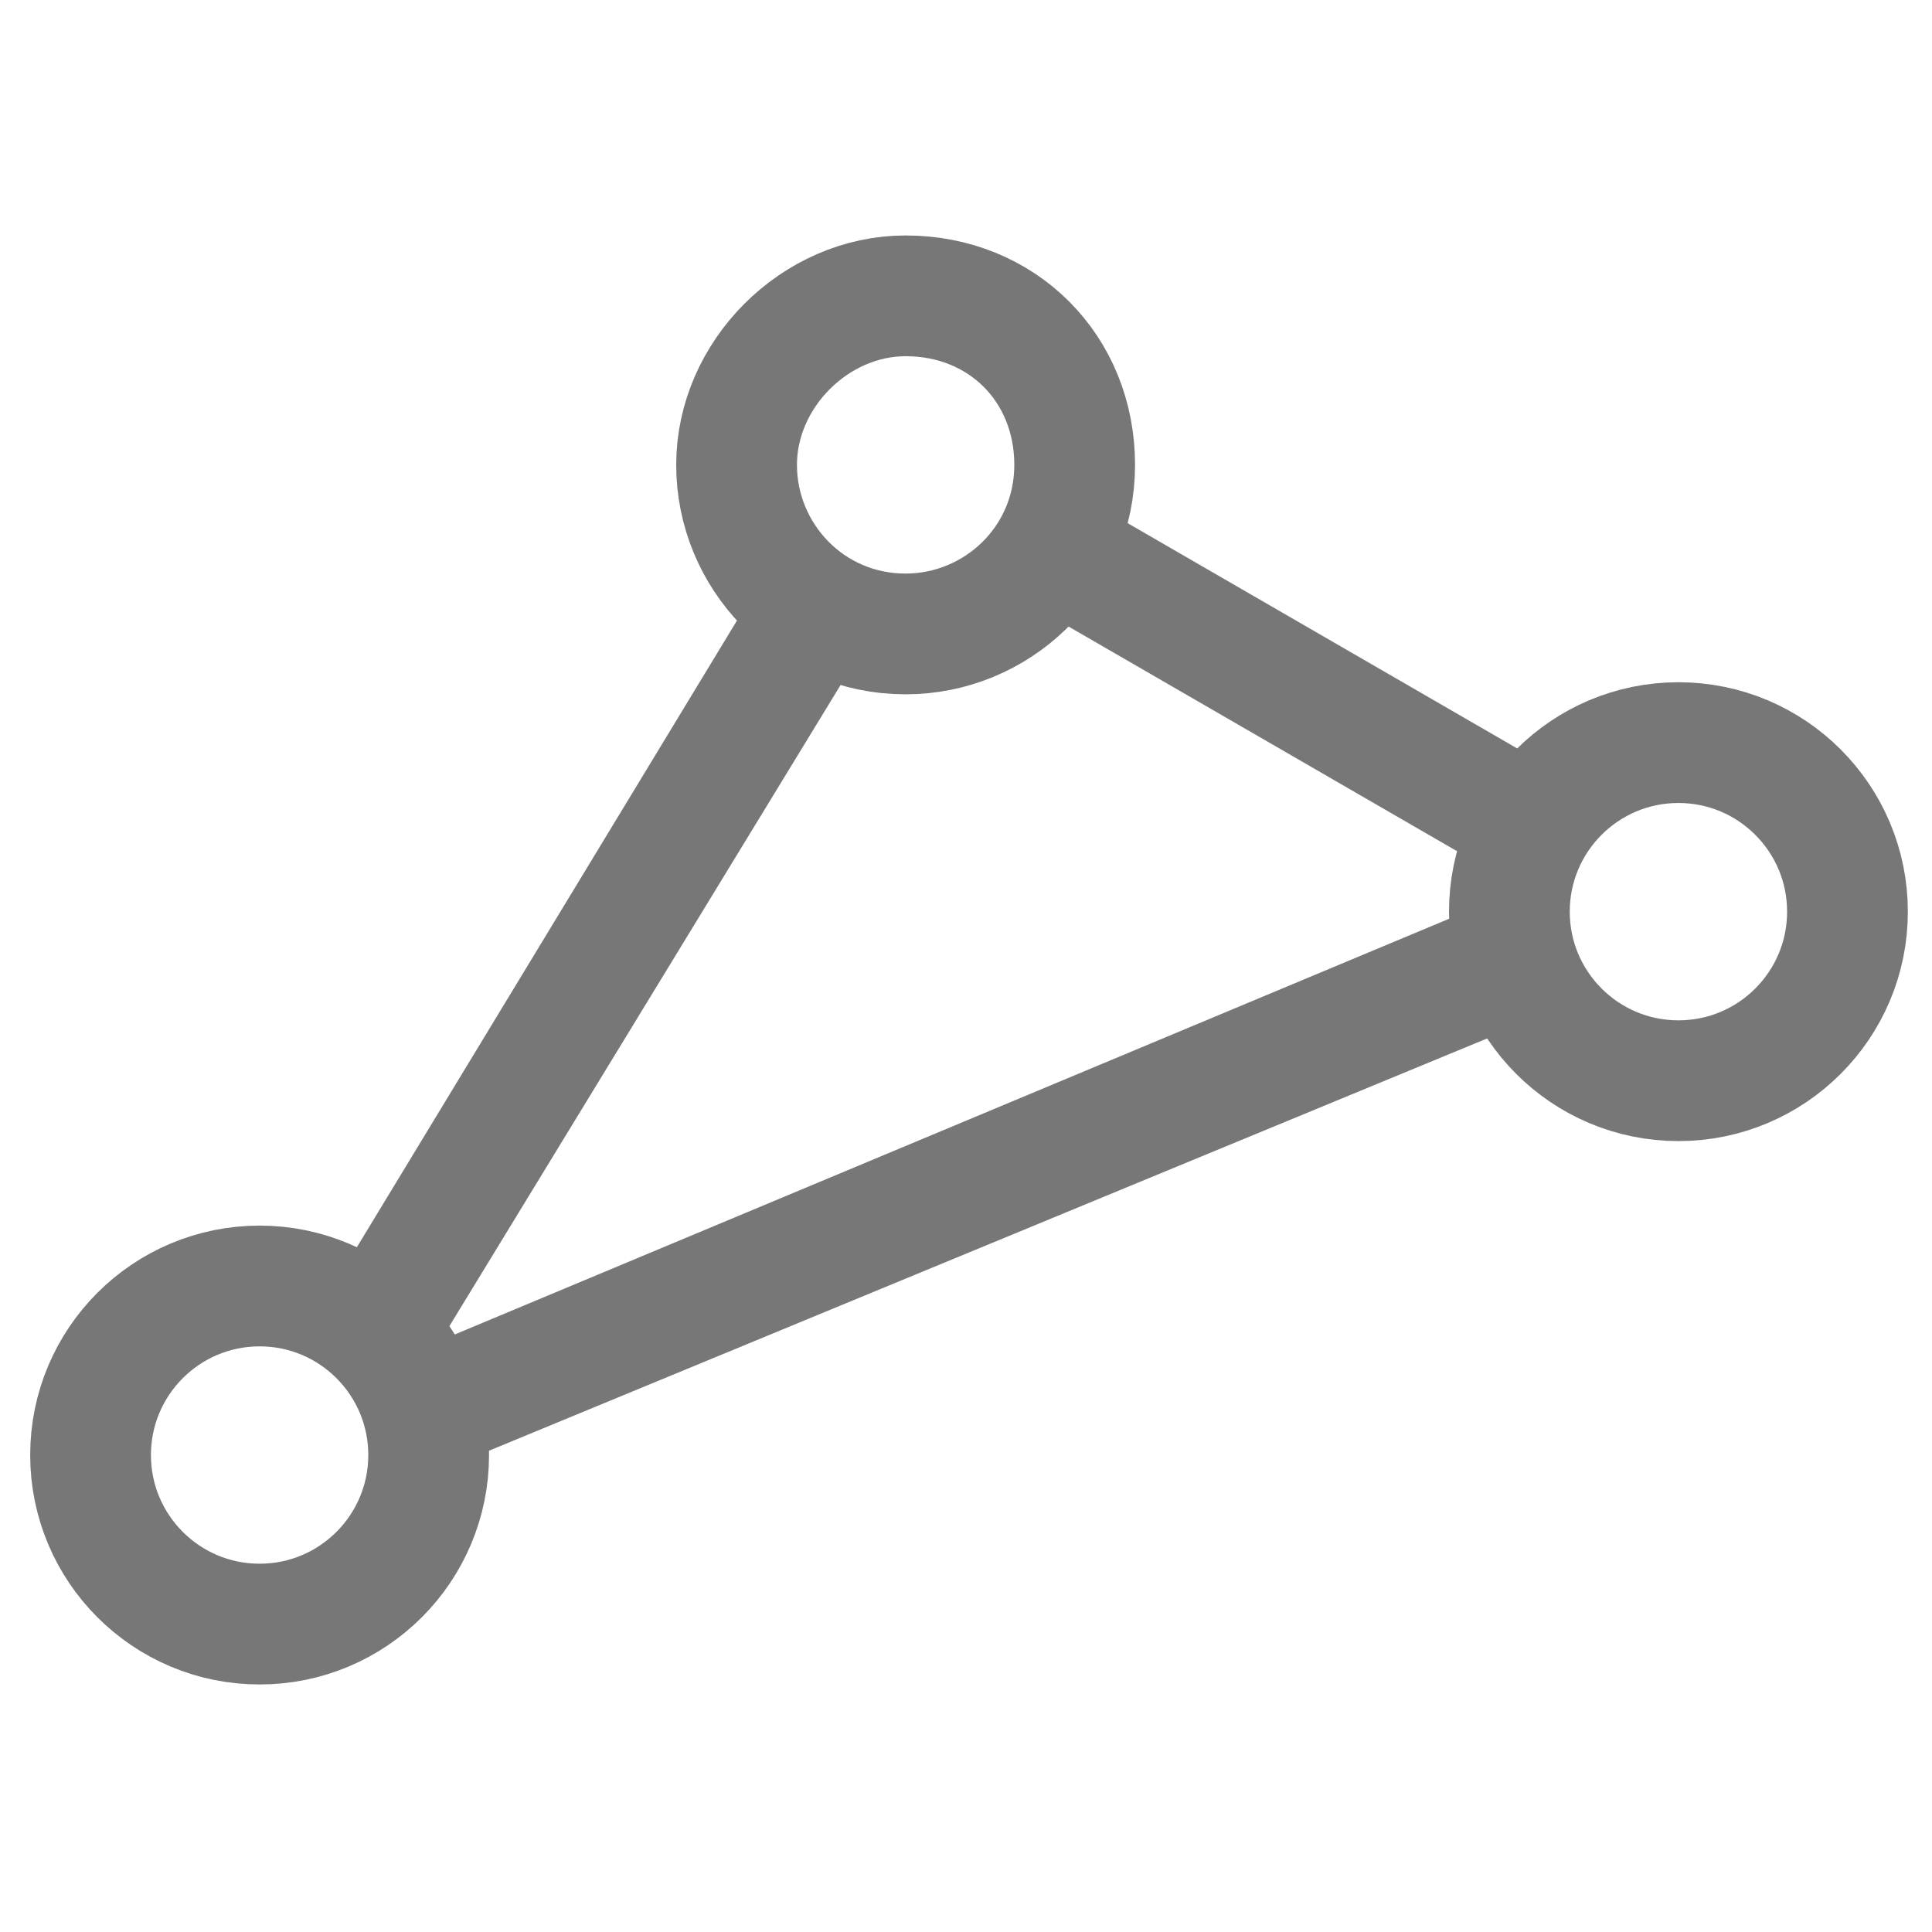
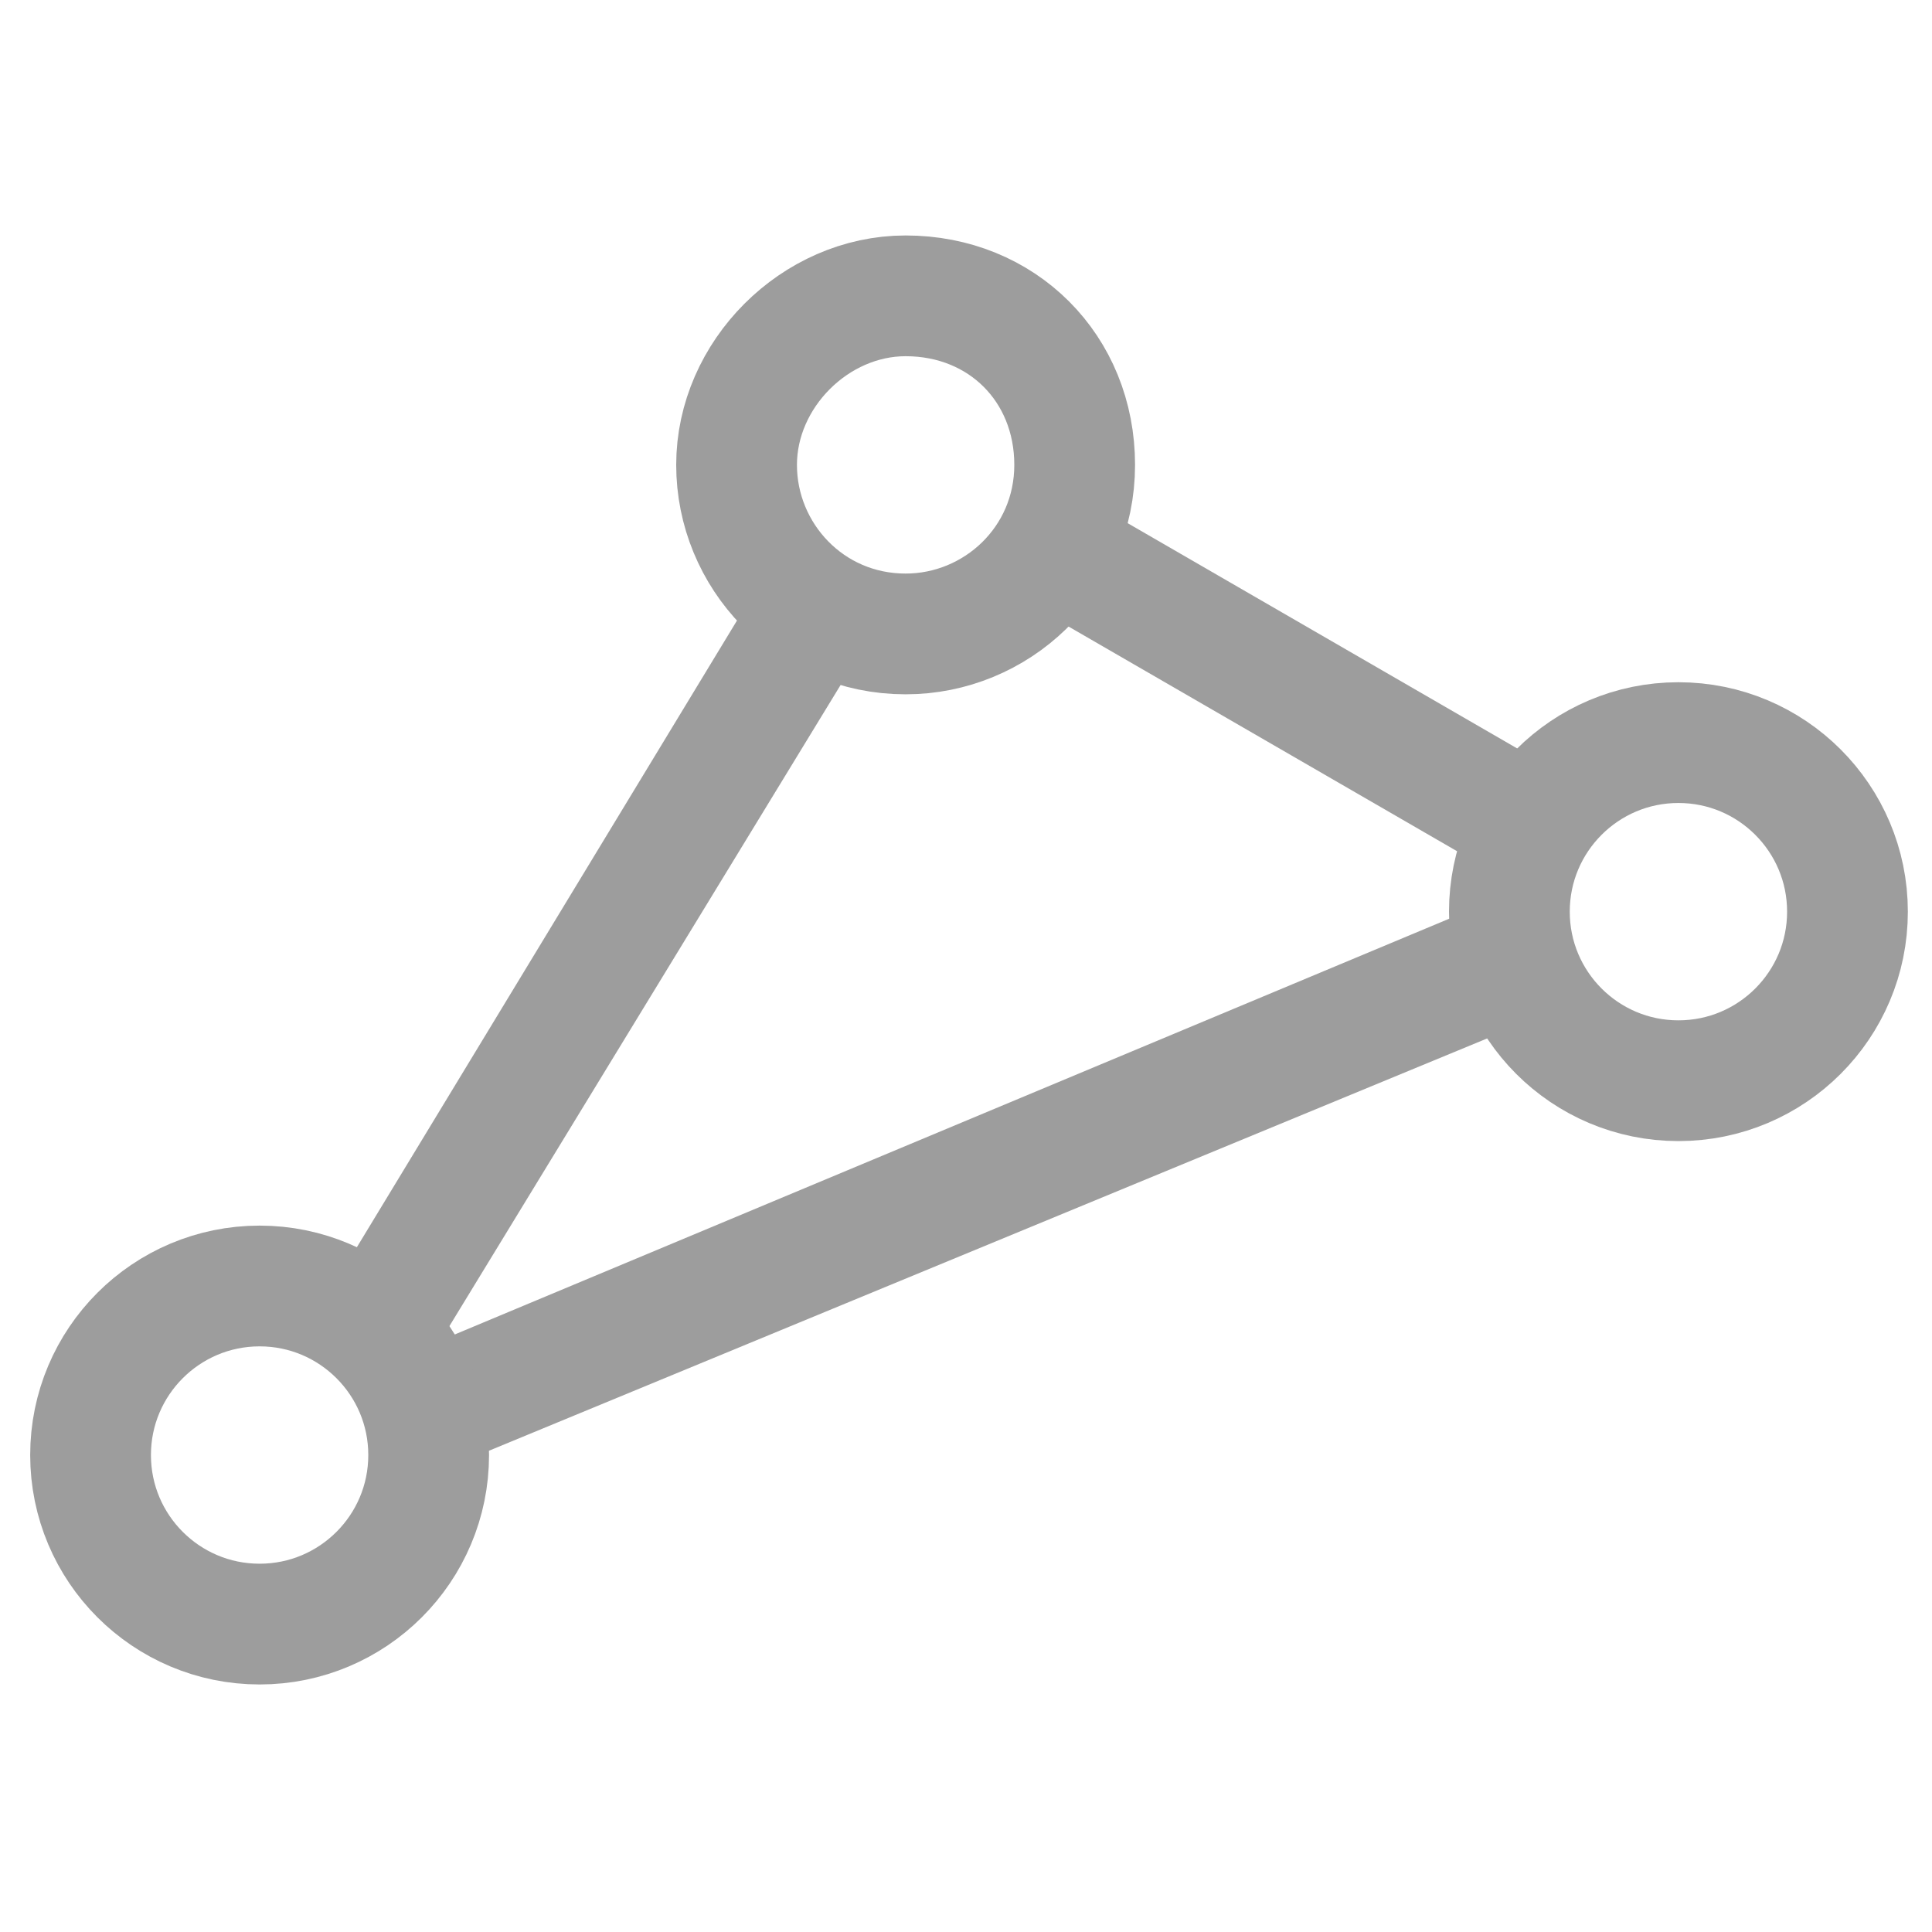
<svg xmlns="http://www.w3.org/2000/svg" version="1.1" id="Layer_1" x="0px" y="0px" width="32px" height="32px" viewBox="0 0 32 32" enable-background="new 0 0 32 32" xml:space="preserve">
  <g>
-     <path fill="#777" d="M25.6,16.8c-0.4-0.5-0.6-1.1-0.6-1.8c0-0.1,0-0.1,0-0.2L7.3,22.2l7.2-11.8c-0.7-0.1-1.3-0.5-1.7-1.1L5.4,21.5   c1,0.4,1.8,1.4,1.8,2.6c0,0.1,0,0.2,0,0.3L25.6,16.8z" />
-     <path fill="#777" d="M26,12.9l-8.3-4.8c-0.1,0.7-0.5,1.3-1,1.7l8.3,4.8C25.2,14,25.5,13.3,26,12.9z" />
+     <path fill="#9D9D9D" d="M25.6,16.8c-0.4-0.5-0.6-1.1-0.6-1.8c0-0.1,0-0.1,0-0.2L7.3,22.2l7.2-11.8c-0.7-0.1-1.3-0.5-1.7-1.1L5.4,21.5   c1,0.4,1.8,1.4,1.8,2.6c0,0.1,0,0.2,0,0.3L25.6,16.8z" />
+     <path fill="#9D9D9D" d="M26,12.9l-8.3-4.8c-0.1,0.7-0.5,1.3-1,1.7l8.3,4.8C25.2,14,25.5,13.3,26,12.9z" />
  </g>
-   <path fill="none" stroke="#777" stroke-width="2" stroke-miterlimit="10" d="M17.8,7.7c0,1.6-1.3,2.8-2.8,2.8  c-1.6,0-2.8-1.3-2.8-2.8s1.3-2.8,2.8-2.8C16.6,4.9,17.8,6.1,17.8,7.7z" />
-   <circle fill="none" stroke="#777" stroke-width="2" stroke-miterlimit="10" cx="27.8" cy="15.1" r="2.8" />
-   <circle fill="none" stroke="#777" stroke-width="2" stroke-miterlimit="10" cx="4.3" cy="24.1" r="2.8" />
+   <path fill="none" stroke="#9D9D9D" stroke-width="2" stroke-miterlimit="10" d="M17.8,7.7c0,1.6-1.3,2.8-2.8,2.8  c-1.6,0-2.8-1.3-2.8-2.8s1.3-2.8,2.8-2.8C16.6,4.9,17.8,6.1,17.8,7.7z" />
+   <circle fill="none" stroke="#9D9D9D" stroke-width="2" stroke-miterlimit="10" cx="27.8" cy="15.1" r="2.8" />
+   <circle fill="none" stroke="#9D9D9D" stroke-width="2" stroke-miterlimit="10" cx="4.3" cy="24.1" r="2.8" />
</svg>
